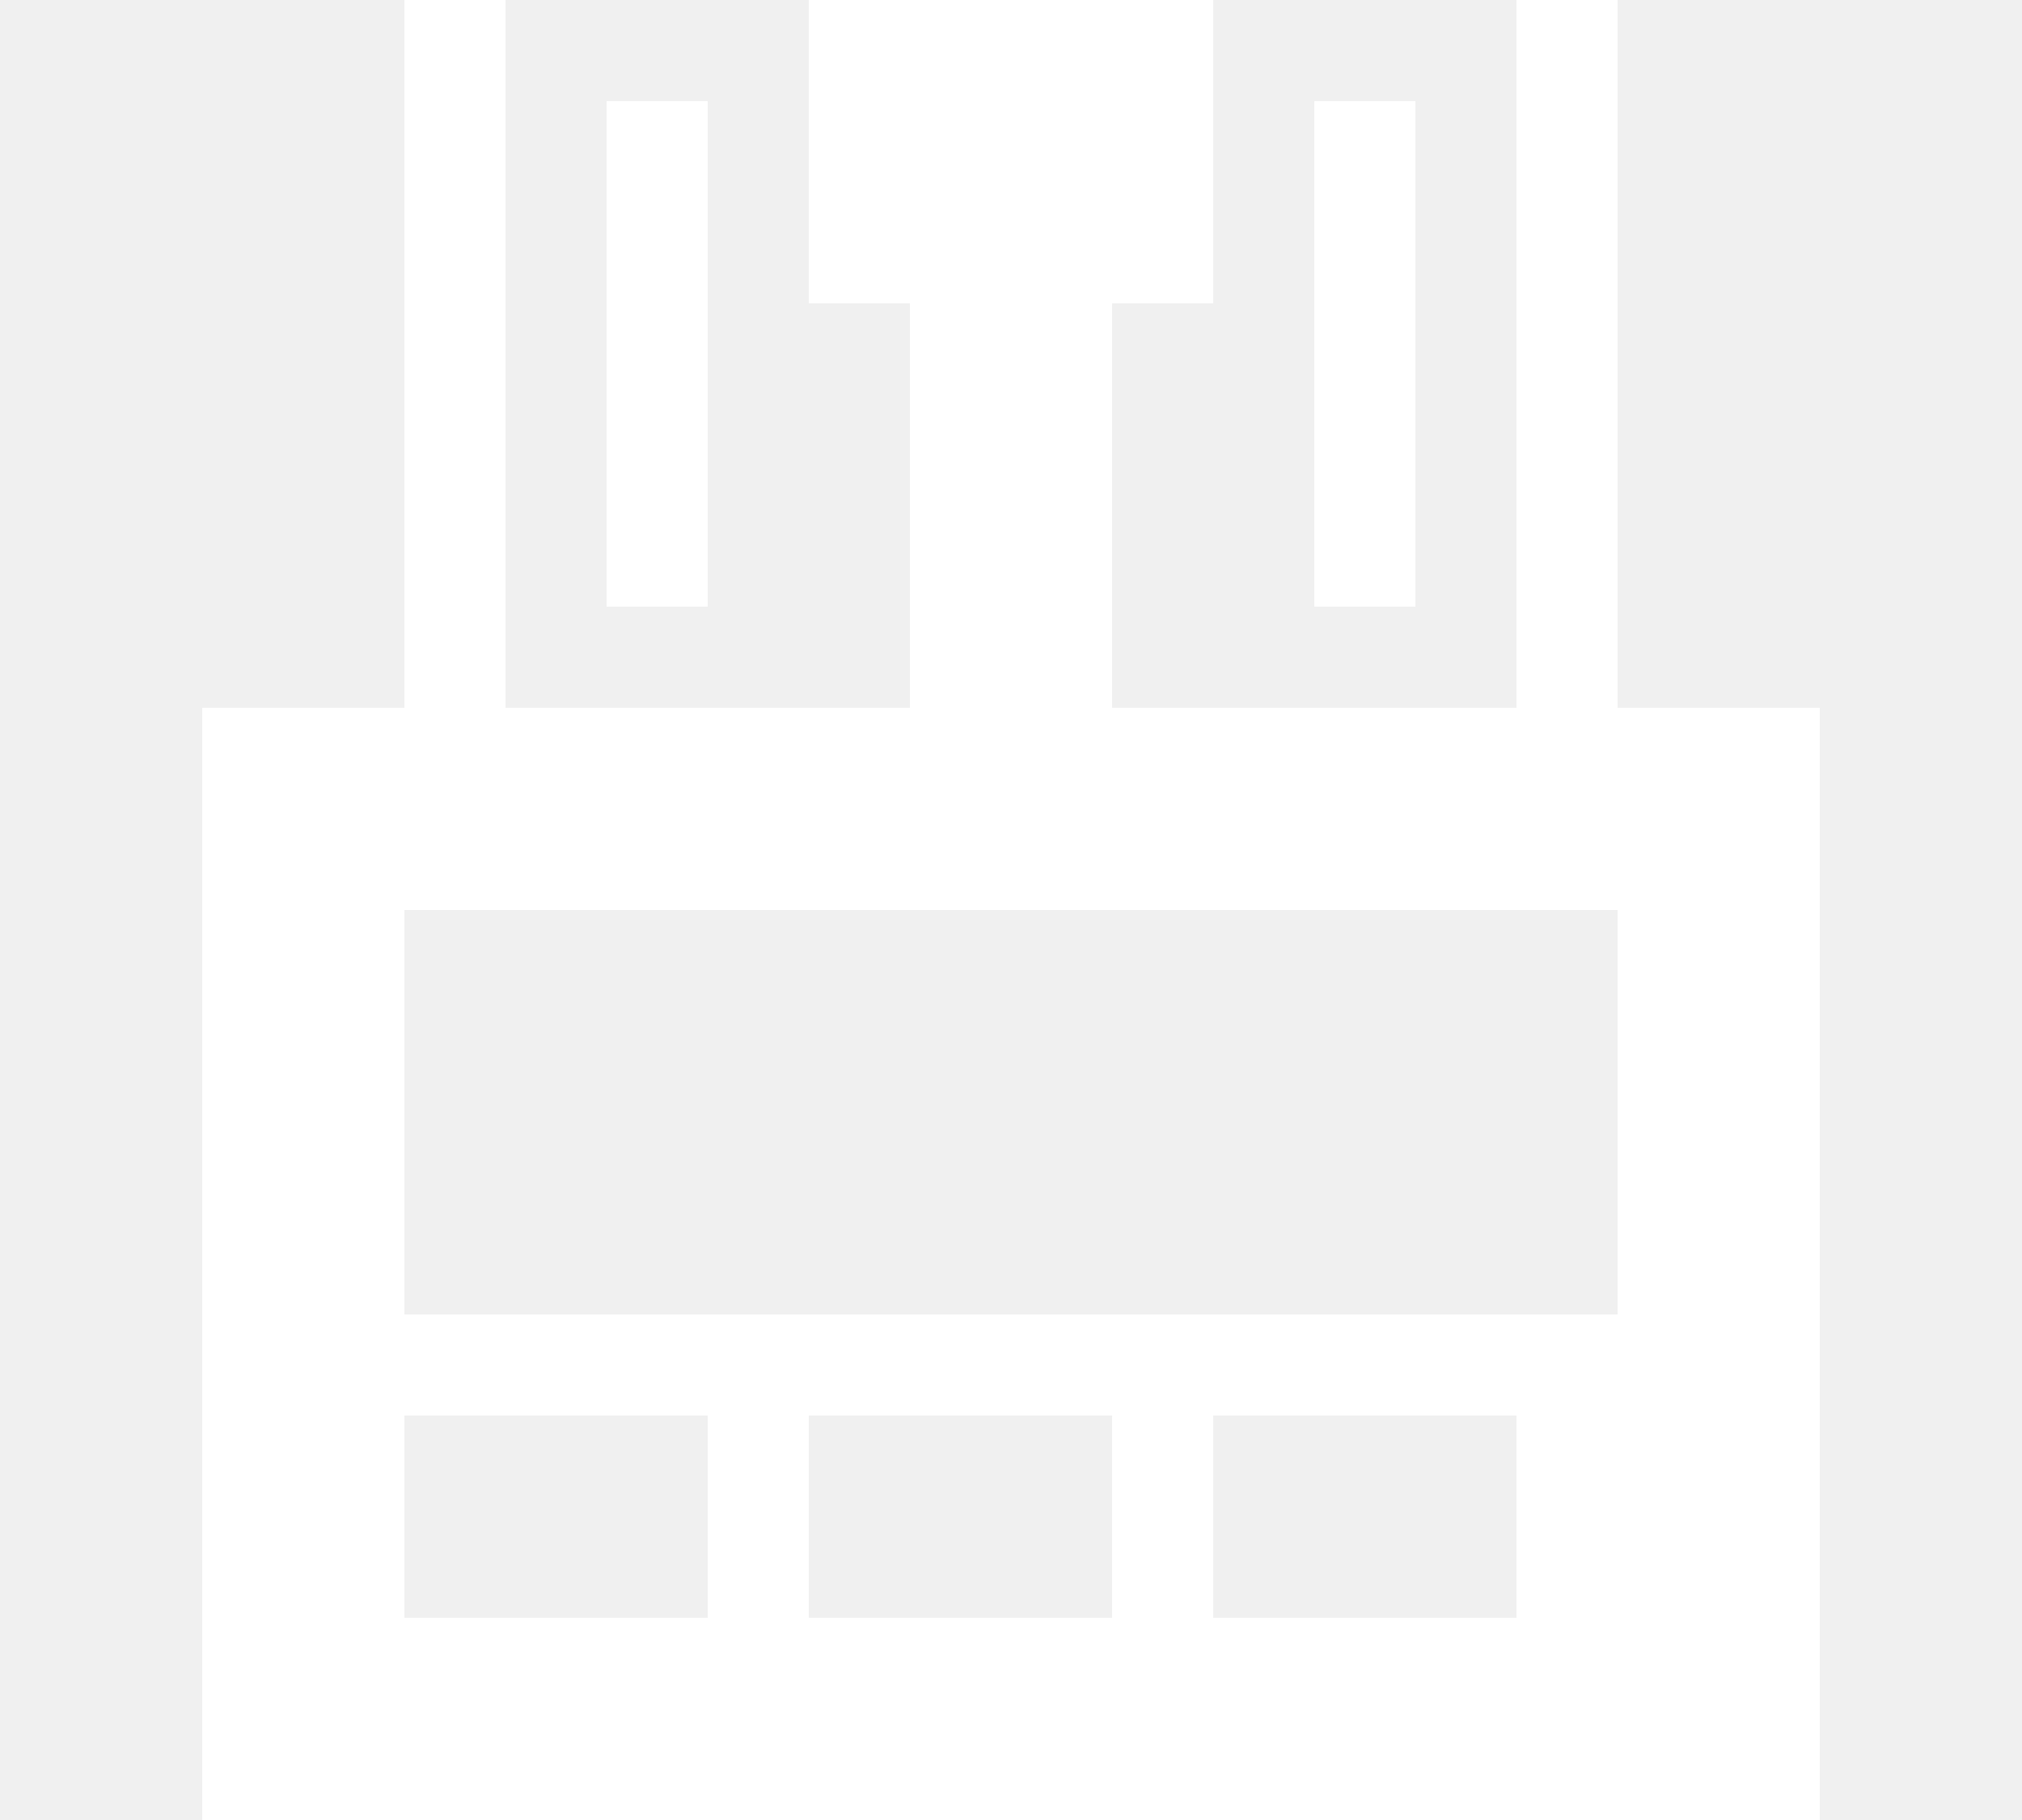
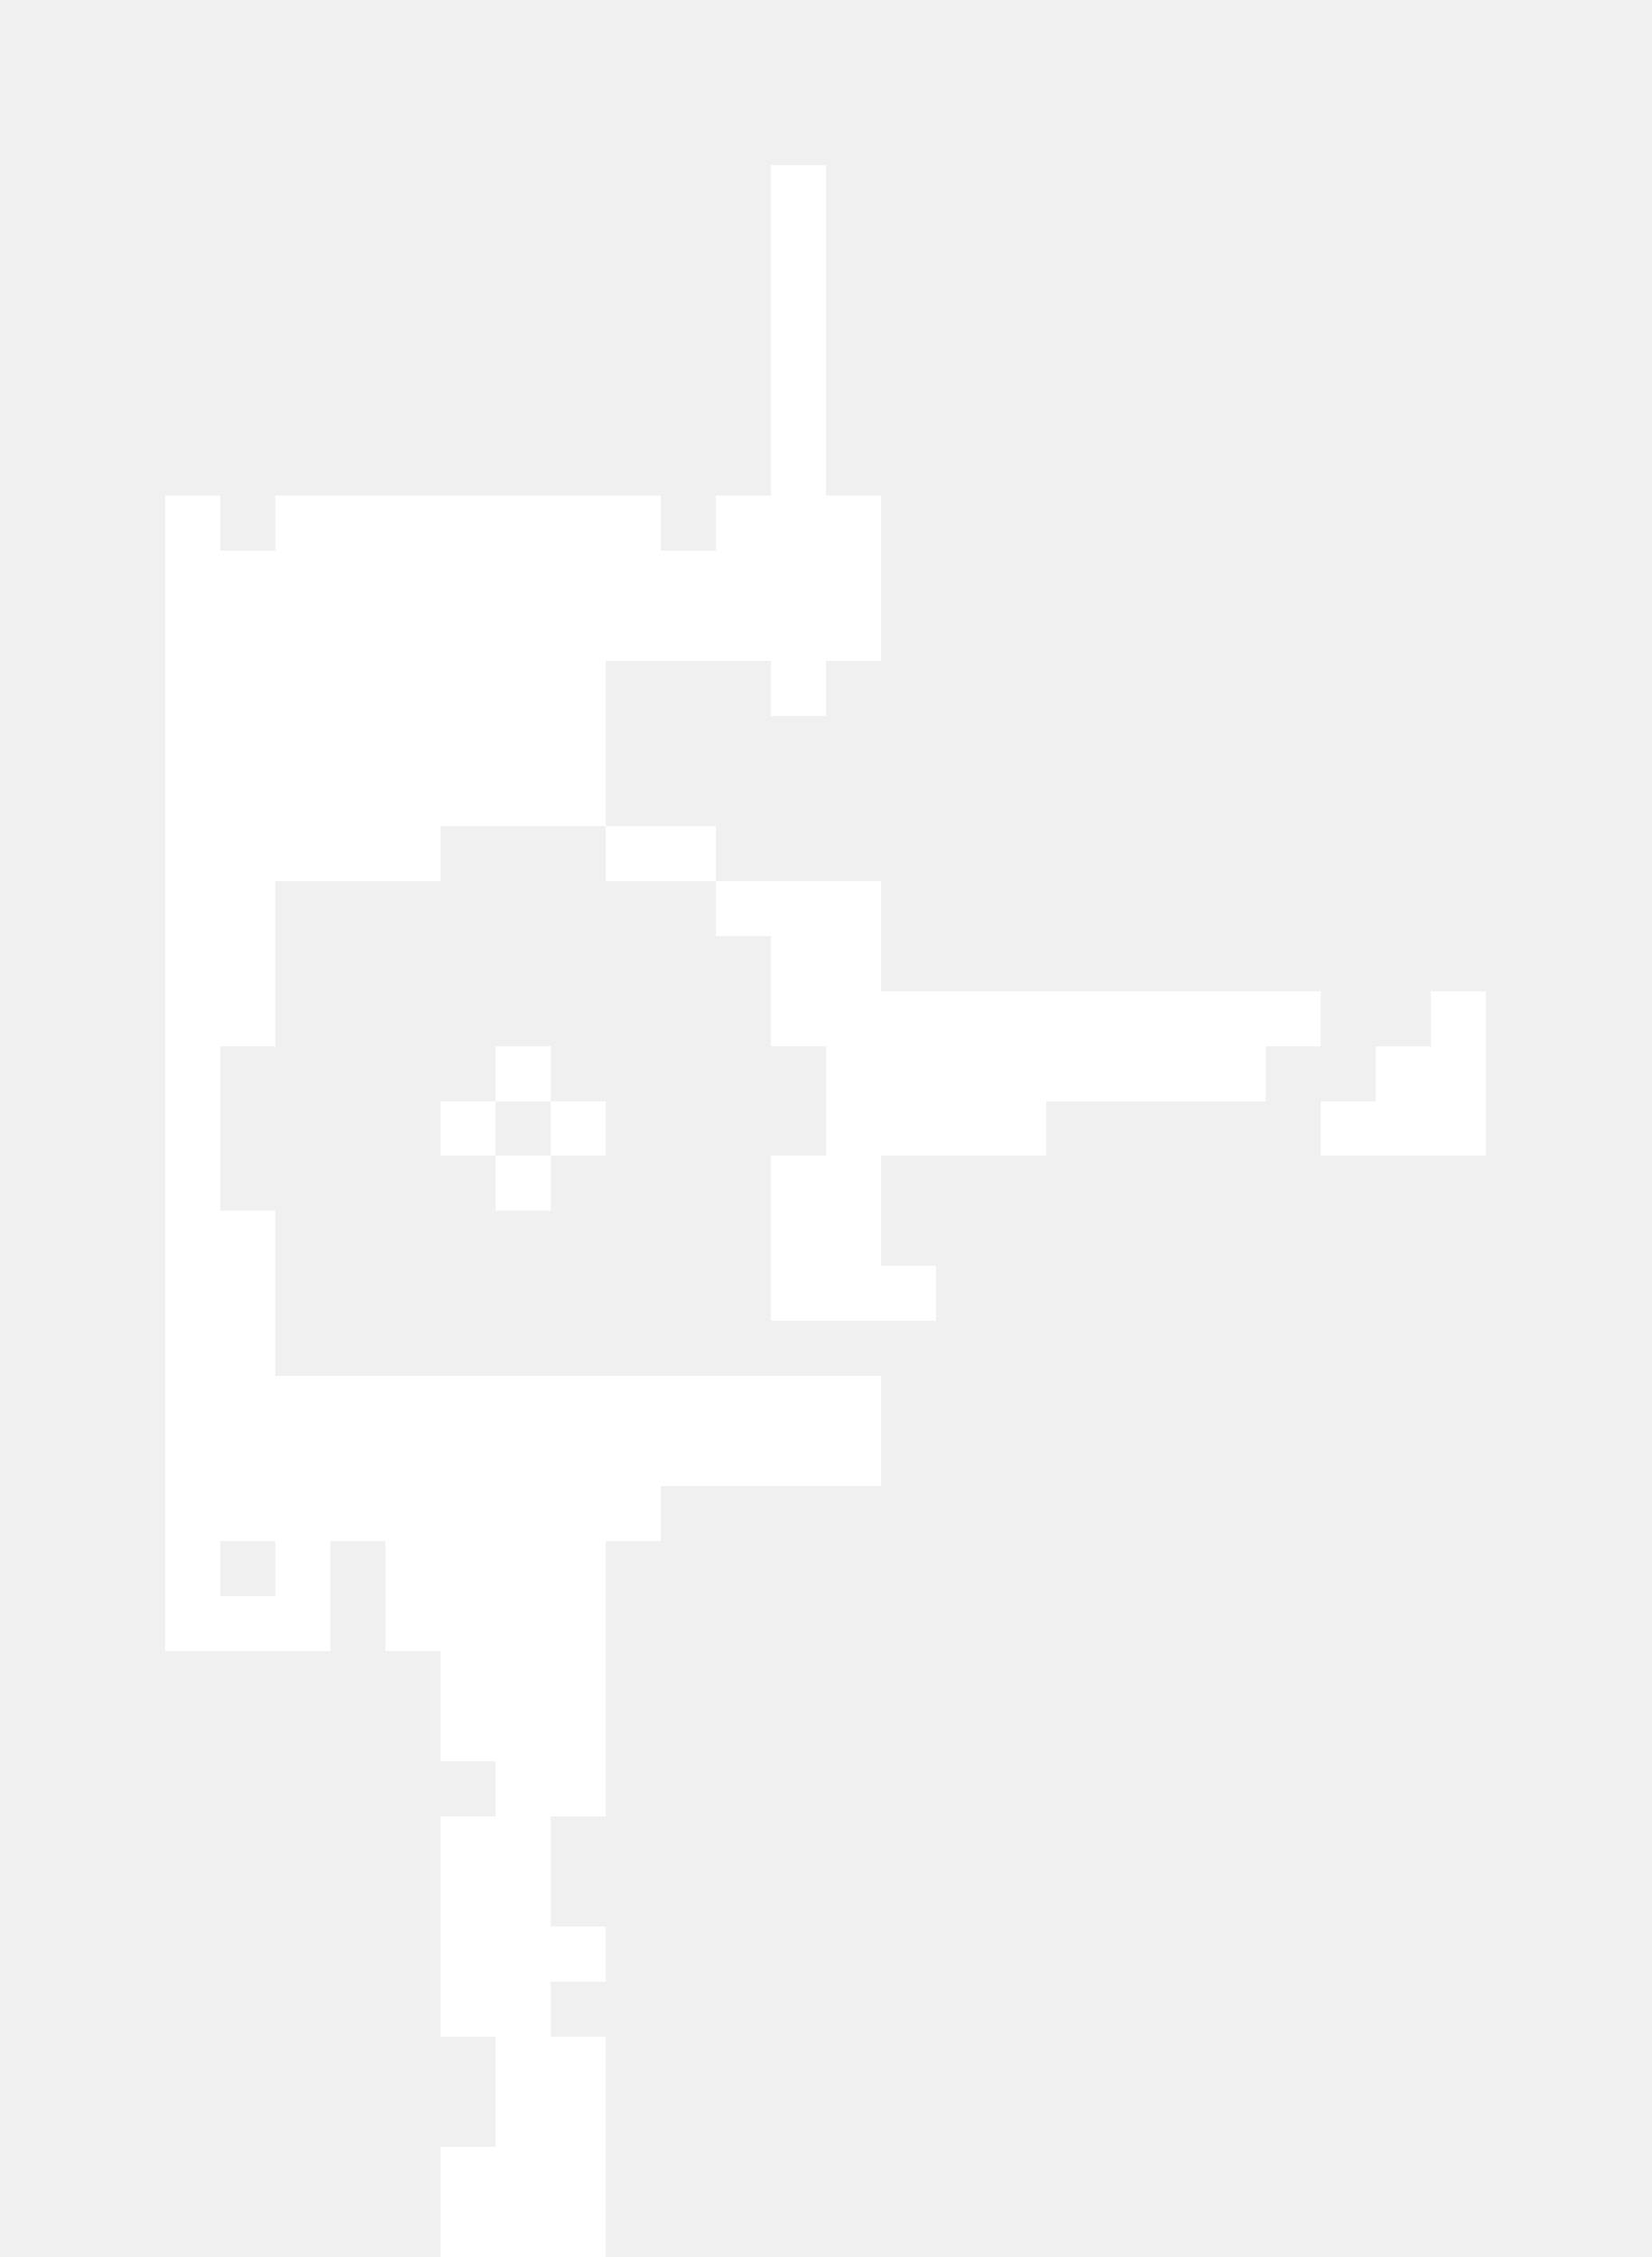
- <svg xmlns="http://www.w3.org/2000/svg" width="80" height="72" viewBox="0 0 20 18" shape-rendering="crispEdges">
-   <path fill="#fff" d="M4 0h1v1h-1zM8 0h4v1h-4zM15 0h1v1h-1zM4 1h1v1h-1zM6 1h1v1h-1zM8 1h4v1h-4zM13 1h1v1h-1zM15 1h1v1h-1zM4 2h1v1h-1zM6 2h1v1h-1zM8 2h4v1h-4zM13 2h1v1h-1zM15 2h1v1h-1zM4 3h1v1h-1zM6 3h1v1h-1zM9 3h2v1h-2zM13 3h1v1h-1zM15 3h1v1h-1zM4 4h1v1h-1zM6 4h1v1h-1zM9 4h2v1h-2zM13 4h1v1h-1zM15 4h1v1h-1zM4 5h1v1h-1zM6 5h1v1h-1zM9 5h2v1h-2zM13 5h1v1h-1zM15 5h1v1h-1zM4 6h1v1h-1zM9 6h2v1h-2zM15 6h1v1h-1zM2 7h16v1h-16zM2 8h16v1h-16zM2 9h2v1h-2zM16 9h2v1h-2zM2 10h2v1h-2zM16 10h2v1h-2zM2 11h2v1h-2zM16 11h2v1h-2zM2 12h2v1h-2zM16 12h2v1h-2zM2 13h16v1h-16zM2 14h2v1h-2zM7 14h1v1h-1zM11 14h1v1h-1zM15 14h3v1h-3zM2 15h2v1h-2zM7 15h1v1h-1zM11 15h1v1h-1zM15 15h3v1h-3zM2 16h16v1h-16zM2 17h16v1h-16z" />
+ <svg xmlns="http://www.w3.org/2000/svg" width="52.5" height="71.75" viewBox="0 0 30 41" shape-rendering="crispEdges">
+   <path fill="#fff" d="M14 3h1v1h-1zM14 4h1v1h-1zM14 5h1v1h-1zM14 6h1v1h-1zM14 7h1v1h-1zM14 8h1v1h-1zM3 9h1v1h-1zM5 9h7v1h-7zM13 9h3v1h-3zM3 10h13v1h-13zM3 11h13v1h-13zM3 12h8v1h-8zM14 12h1v1h-1zM3 13h8v1h-8zM3 14h8v1h-8zM3 15h5v1h-5zM11 15h2v1h-2zM3 16h2v1h-2zM13 16h3v1h-3zM3 17h2v1h-2zM14 17h2v1h-2zM3 18h2v1h-2zM14 18h10v1h-10zM26 18h1v1h-1zM3 19h1v1h-1zM9 19h1v1h-1zM15 19h8v1h-8zM25 19h2v1h-2zM3 20h1v1h-1zM8 20h1v1h-1zM10 20h1v1h-1zM15 20h4v1h-4zM24 20h3v1h-3zM3 21h1v1h-1zM9 21h1v1h-1zM14 21h2v1h-2zM3 22h2v1h-2zM14 22h2v1h-2zM3 23h2v1h-2zM14 23h3v1h-3zM3 24h2v1h-2zM3 25h13v1h-13zM3 26h13v1h-13zM3 27h9v1h-9zM3 28h1v1h-1zM5 28h1v1h-1zM7 28h4v1h-4zM3 29h3v1h-3zM7 29h4v1h-4zM8 30h3v1h-3zM8 31h3v1h-3zM9 32h2v1h-2zM8 33h2v1h-2zM8 34h2v1h-2zM8 35h3v1h-3zM8 36h2v1h-2zM9 37h2v1h-2zM9 38h2v1h-2zM8 39h3v1h-3zM8 40h3v1h-3z" />
</svg>
